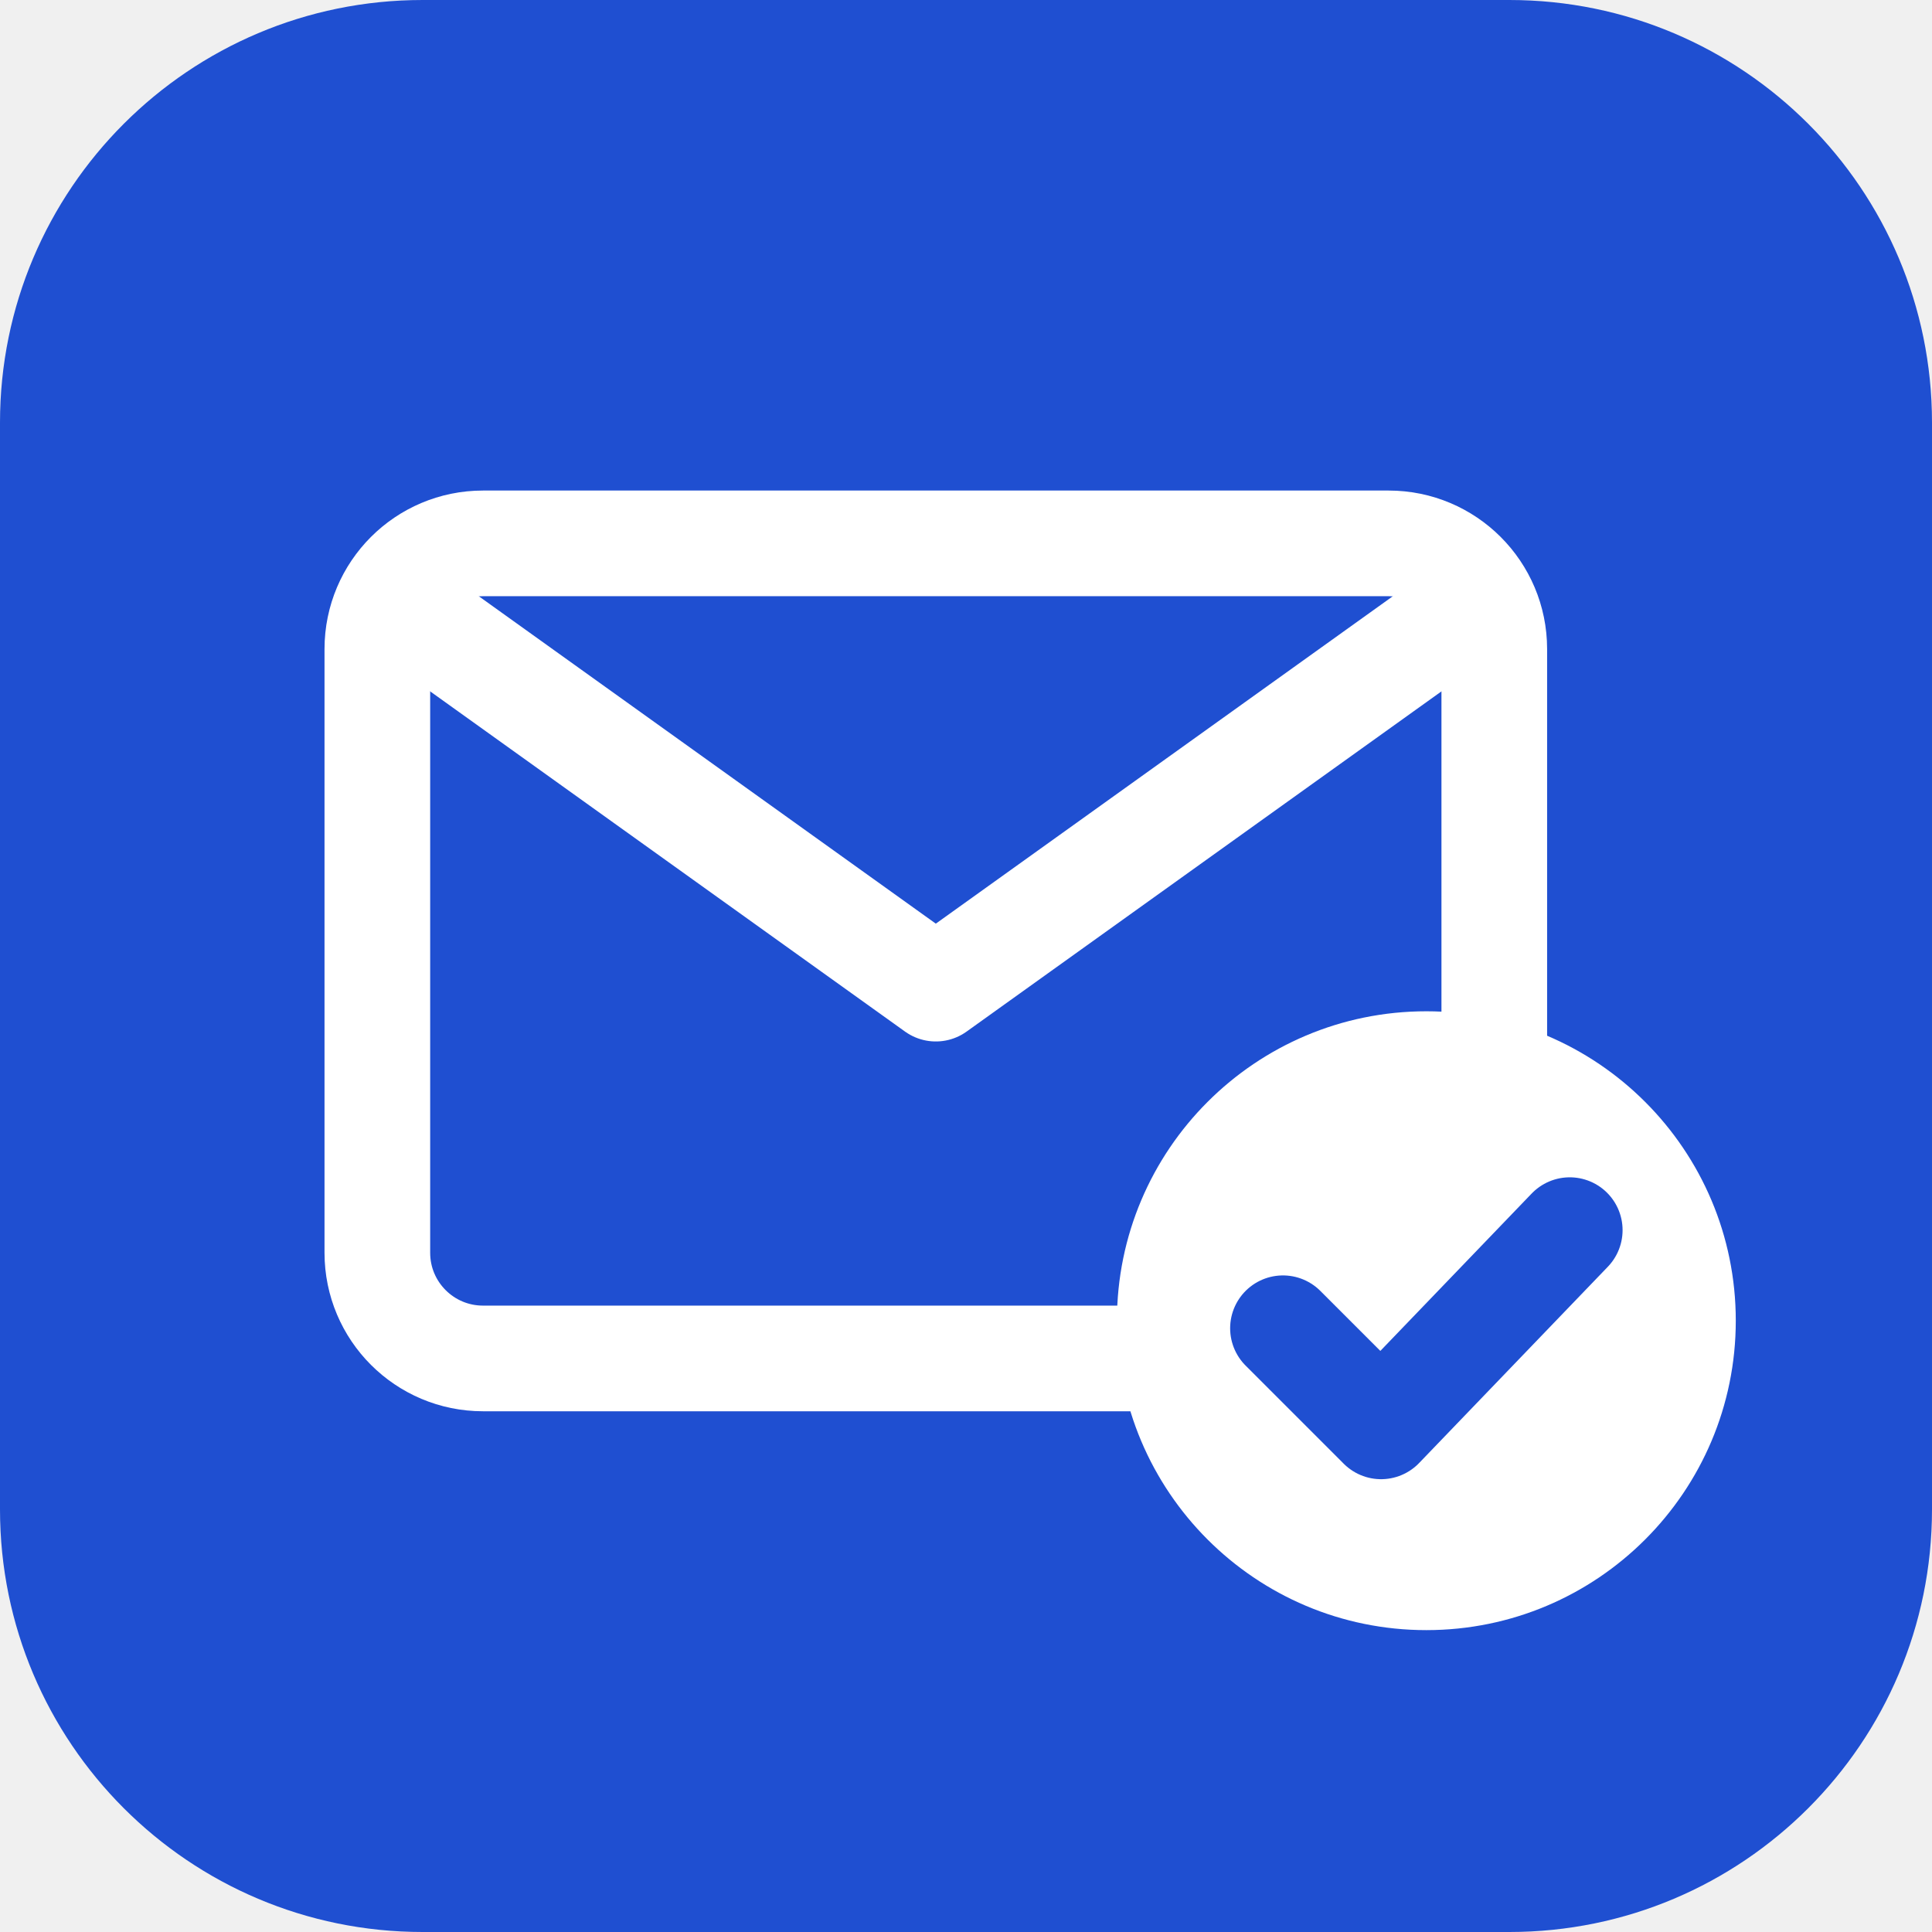
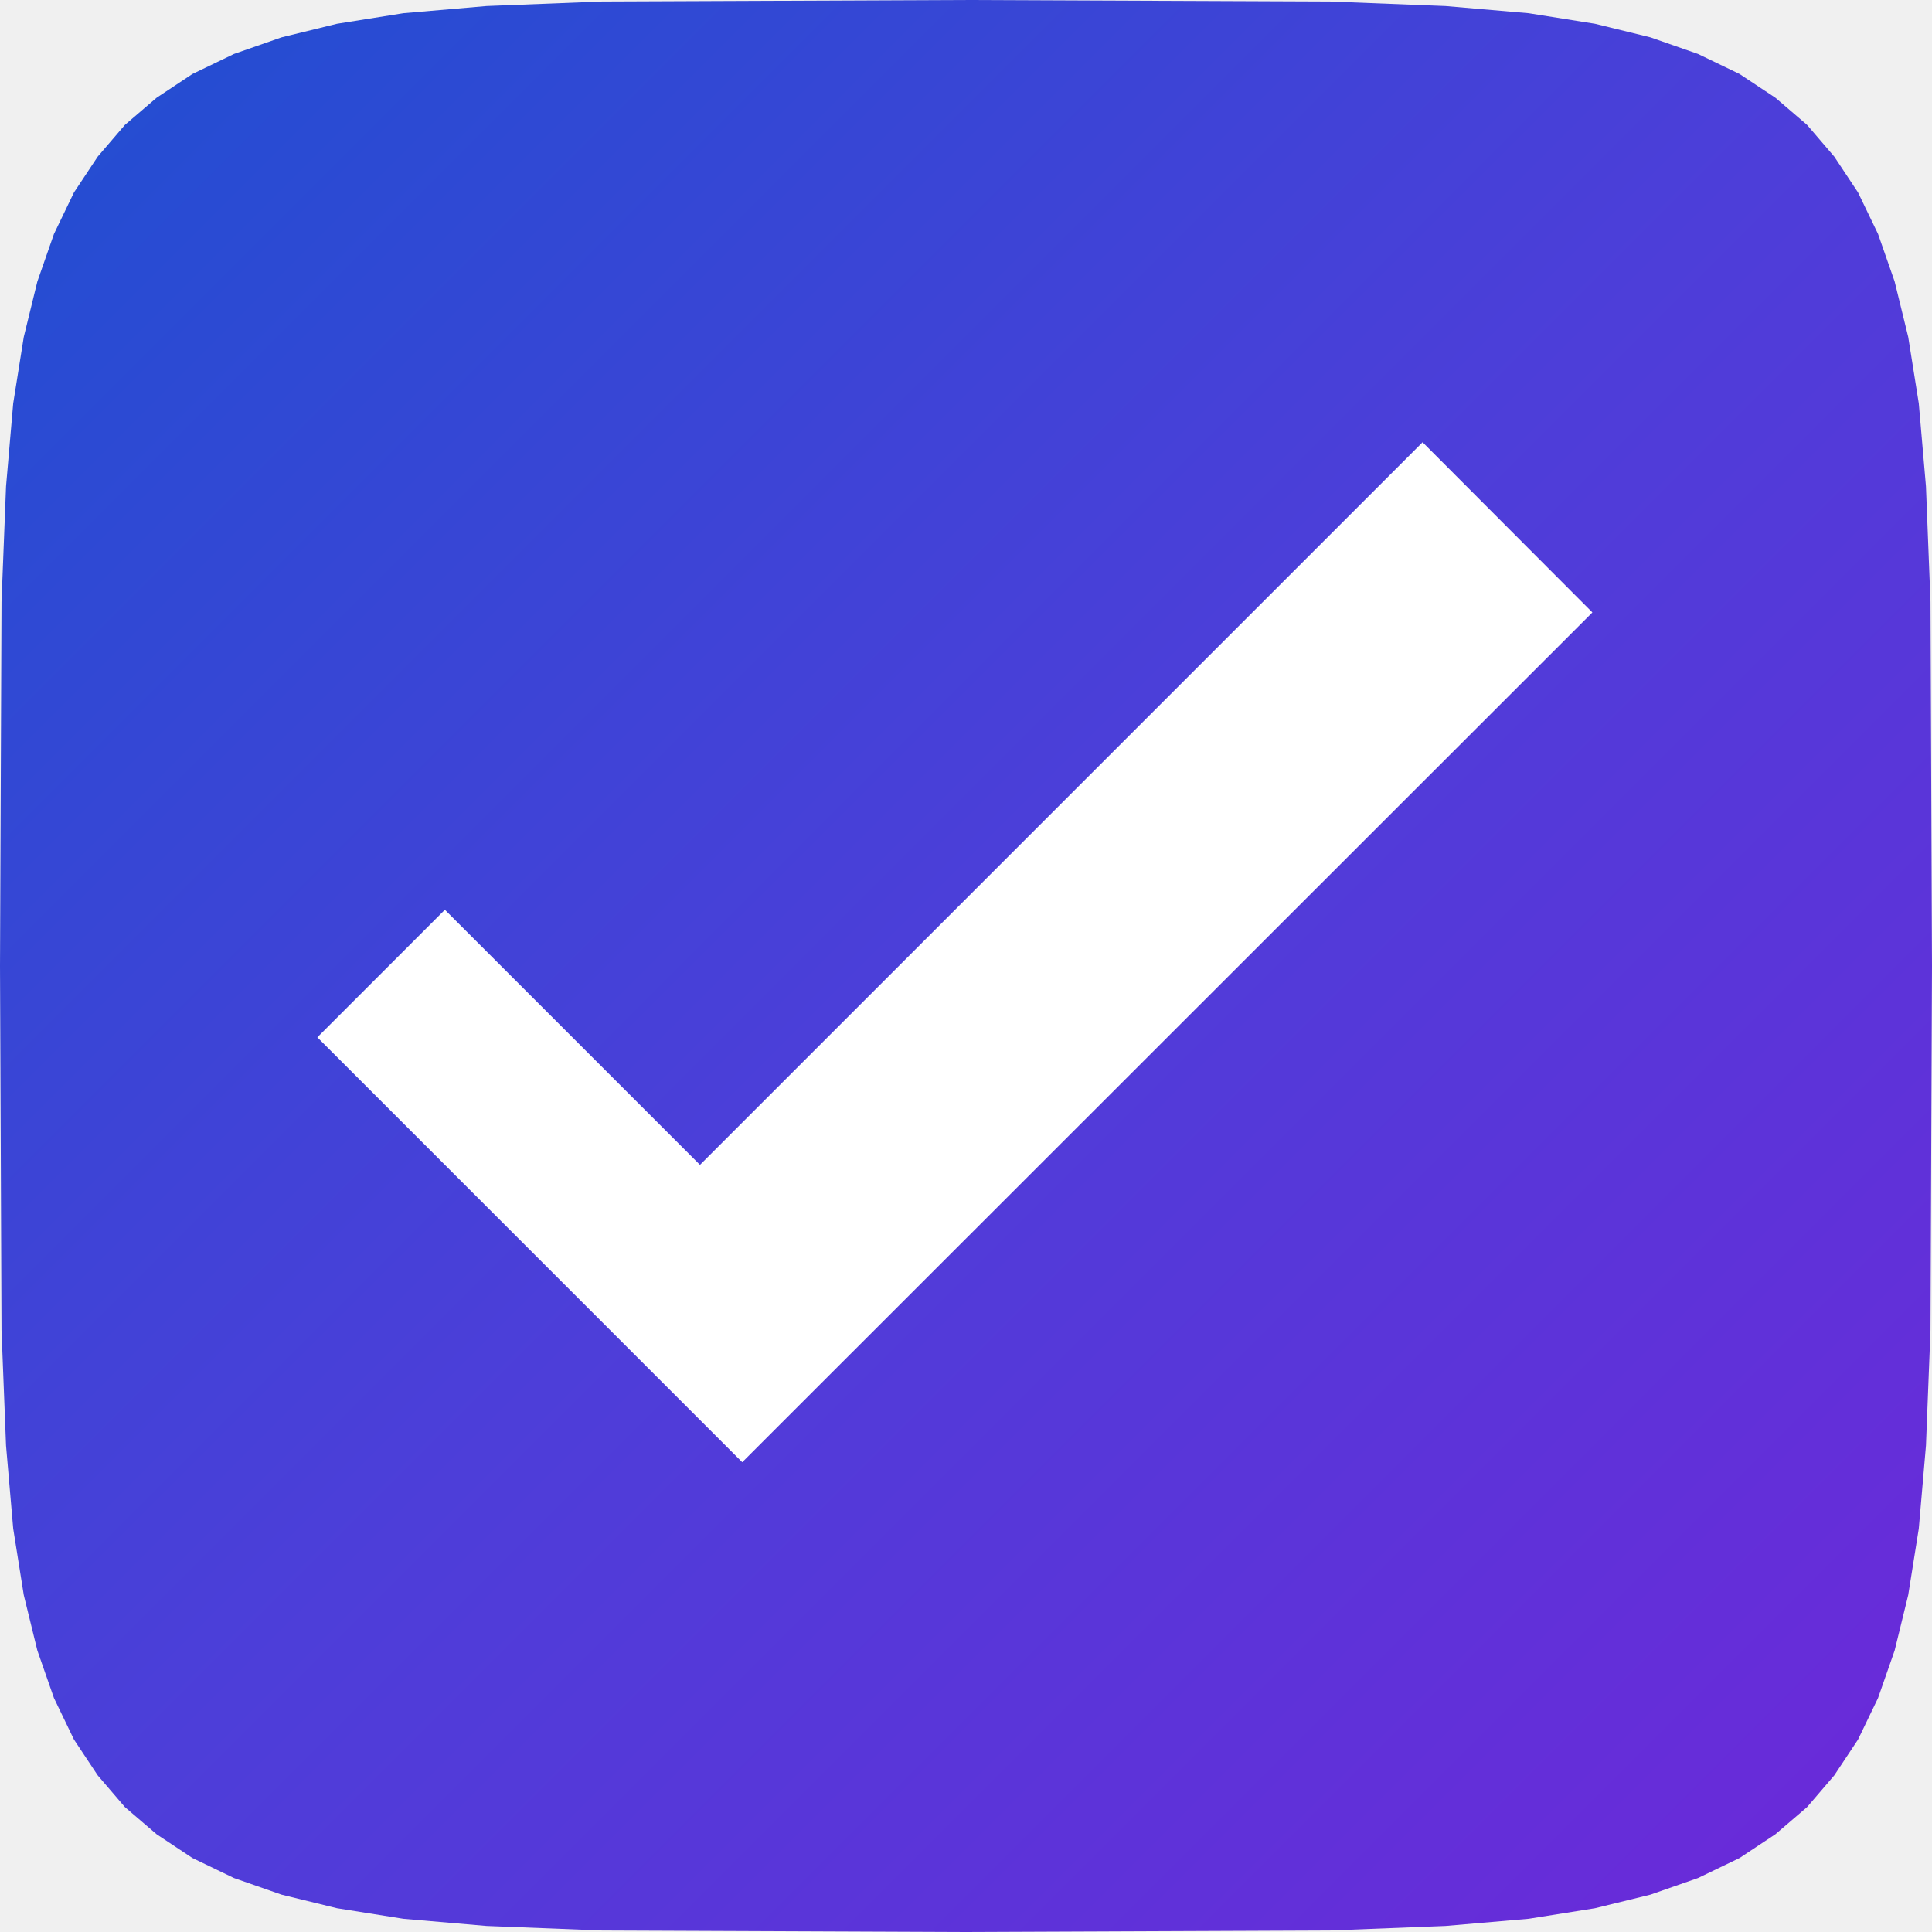
<svg xmlns="http://www.w3.org/2000/svg" viewBox="0 0 512 512">
-   <rect width="512" height="512" rx="112" fill="#1F4FD1" />
-   <g fill="none" stroke="#FFFFFF" stroke-width="28" stroke-linecap="round" stroke-linejoin="round">
-     <rect x="100" y="144" width="296" height="216" rx="28" />
-     <path d="M114 166 248 262 382 166" />
-   </g>
-   <circle cx="378" cy="350" r="82" fill="#FFFFFF" />
-   <path d="M340 352 366 378 416 326" fill="none" stroke="#1F4FD1" stroke-width="28" stroke-linecap="round" stroke-linejoin="round" />
+   <defs>
+     <linearGradient id="g" x1="0" y1="0" x2="1" y2="1">
+       <stop offset="0" stop-color="#1F4FD1" />
+       <stop offset="0.5" stop-color="#4D3ED9" />
+       <stop offset="1" stop-color="#6D28D9" />
+     </linearGradient>
+   </defs>
+   <path d="M512 256L511.6 352.5L510.4 383.1L508.5 405.1L505.7 422.7L502.1 437.4L497.7 450L492.4 461L486.1 470.5L478.9 478.9L470.5 486.1L461 492.4L450 497.7L437.4 502.1L422.7 505.7L405.1 508.5L383.1 510.4L352.5 511.6L256 512L159.5 511.6L128.9 510.4L106.9 508.5L89.3 505.7L74.6 502.1L62 497.7L51 492.4L41.5 486.1L33.1 478.9L25.9 470.5L19.6 461L14.3 450L9.9 437.4L6.3 422.7L3.5 405.1L1.6 383.1L0.4 352.5L0 256L0.4 159.5L1.6 128.9L3.5 106.9L6.3 89.3L9.9 74.6L14.3 62L19.6 51L25.9 41.5L33.1 33.1L41.5 25.9L51 19.6L62 14.3L74.6 9.9L89.3 6.3L106.9 3.5L128.9 1.6L159.5 0.4L256 0L352.5 0.4L383.1 1.6L405.1 3.5L422.7 6.3L437.4 9.9L450 14.3L461 19.6L470.5 25.9L478.9 33.1L486.1 41.5L492.4 51L497.7 62L502.1 74.6L505.7 89.3L508.5 106.9L510.4 128.9L511.6 159.5Z" fill="url(#g)" />
+   <path d="M196.7 387.5L422 162.3L377 117.2L185.5 308.7L117.9 241.1L84.1 274.9Z" fill="#FFFFFF" />
</svg>
